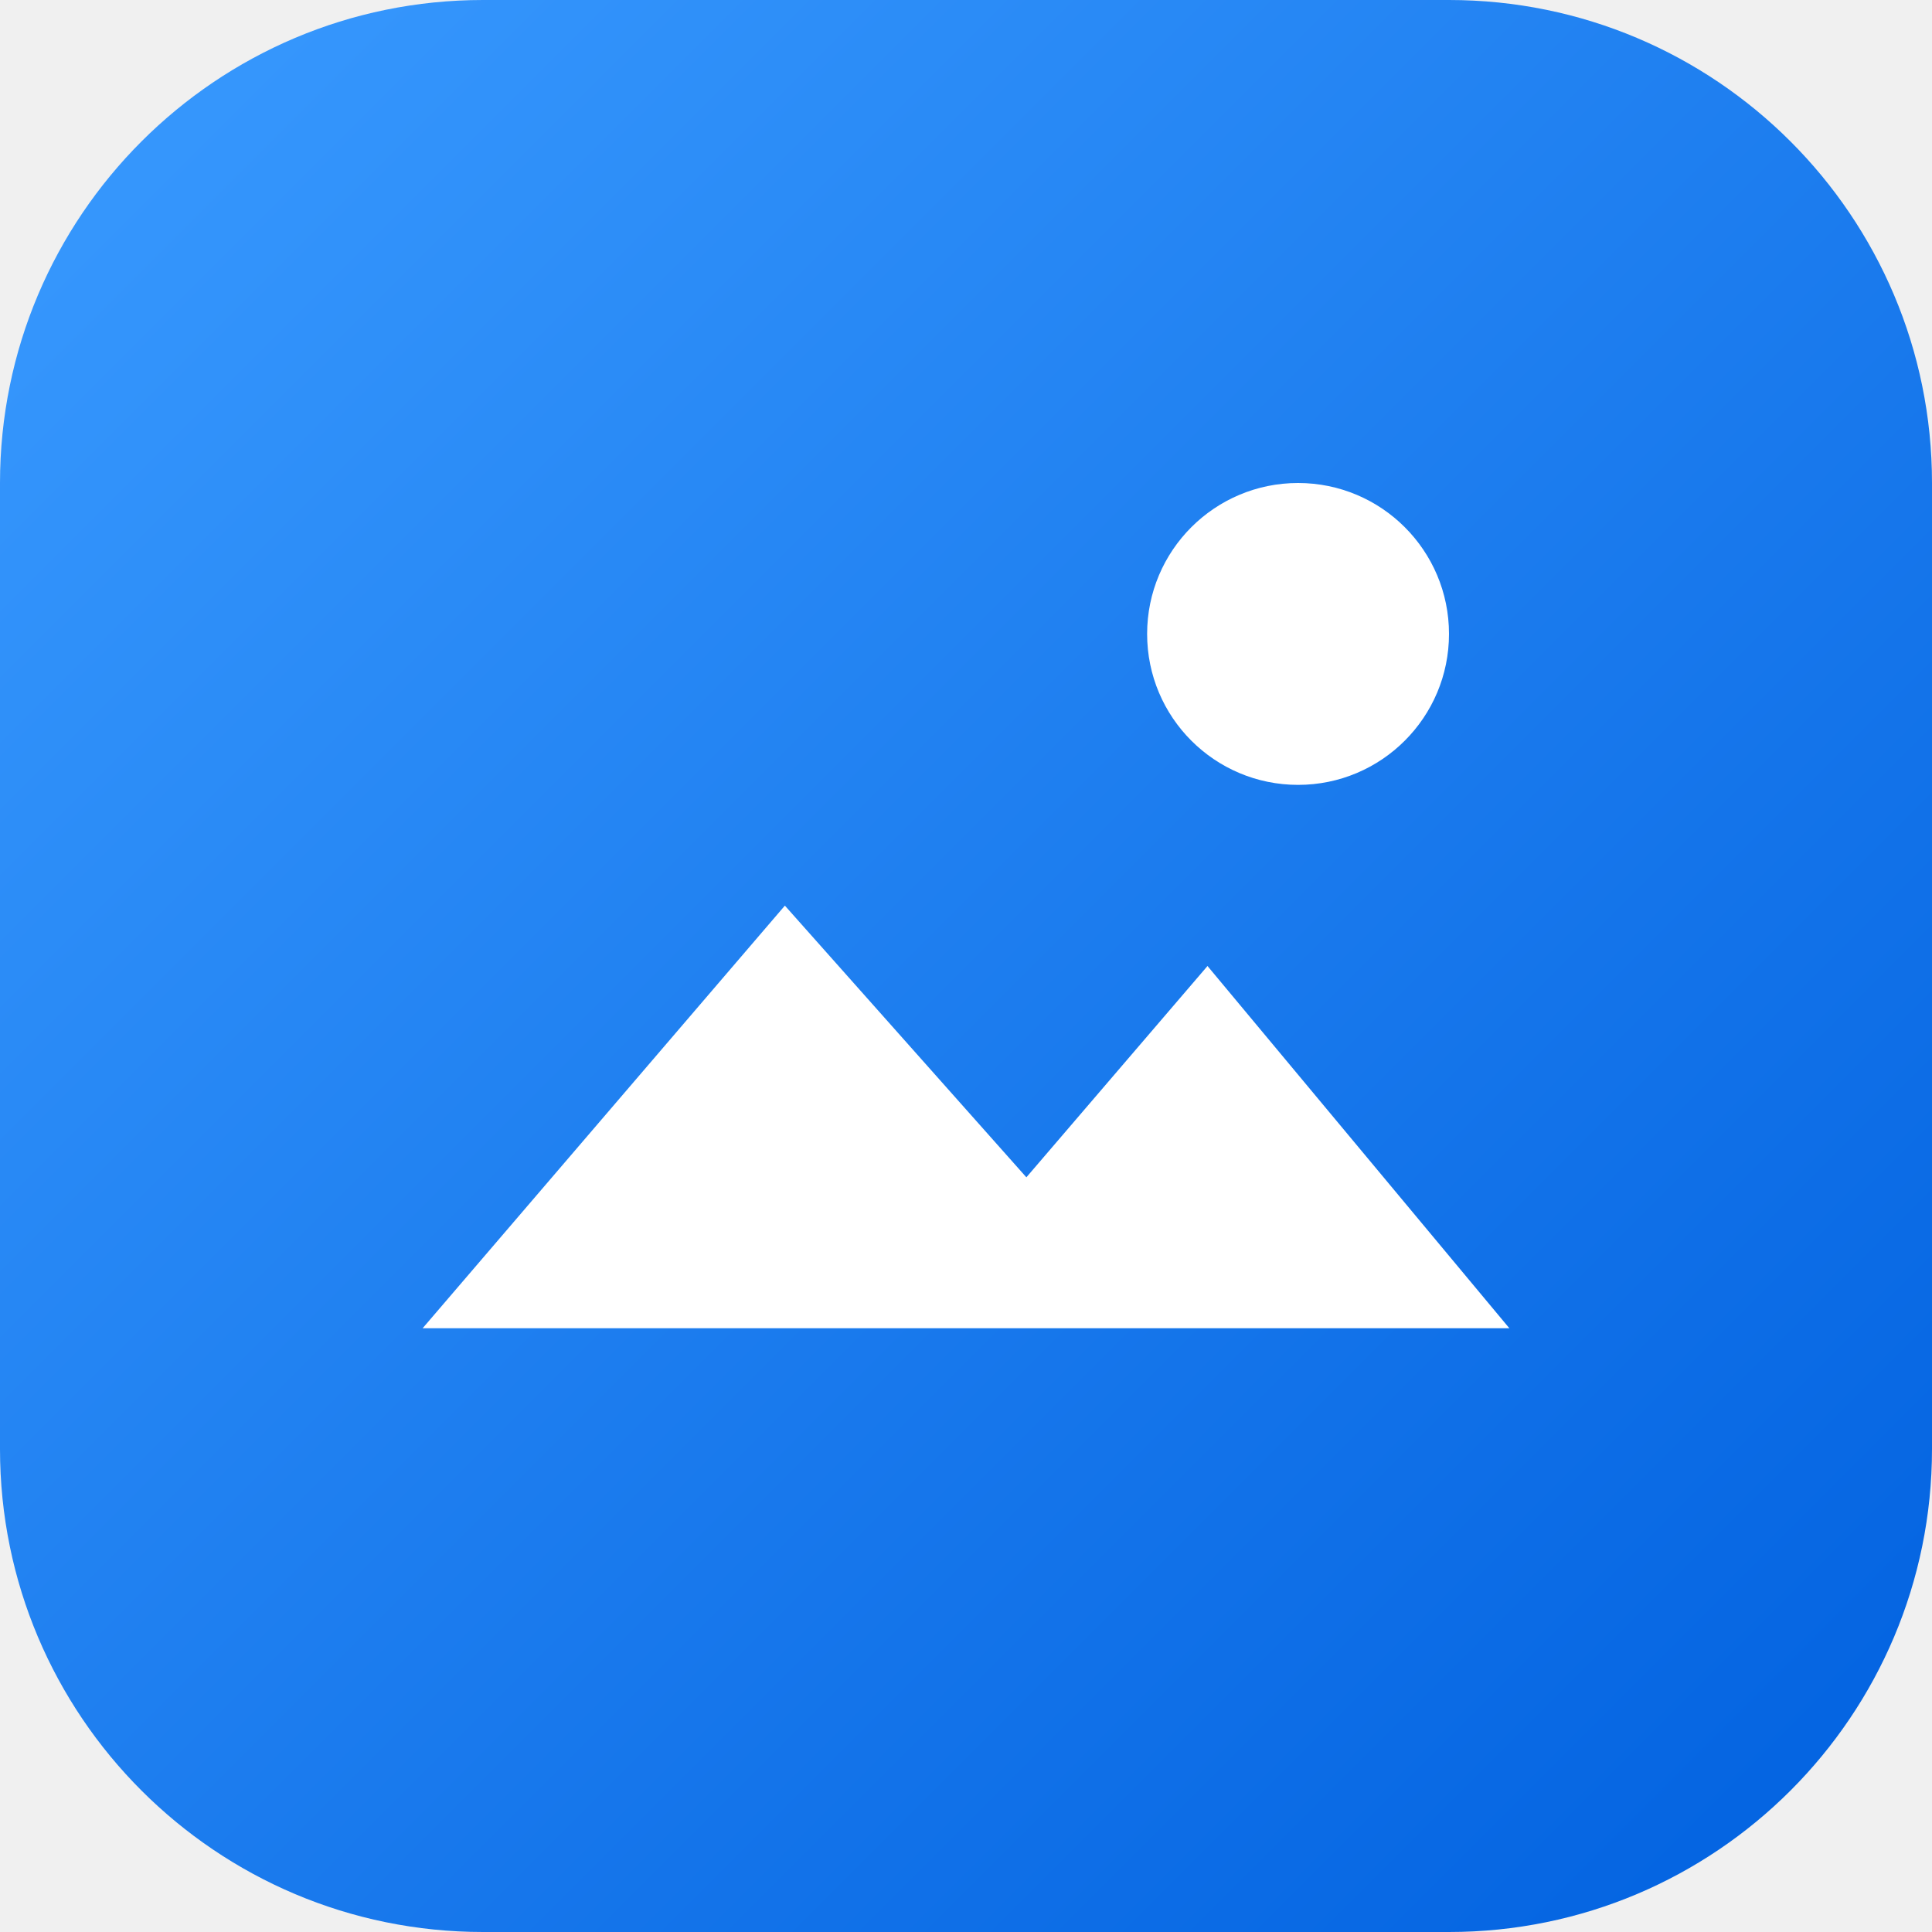
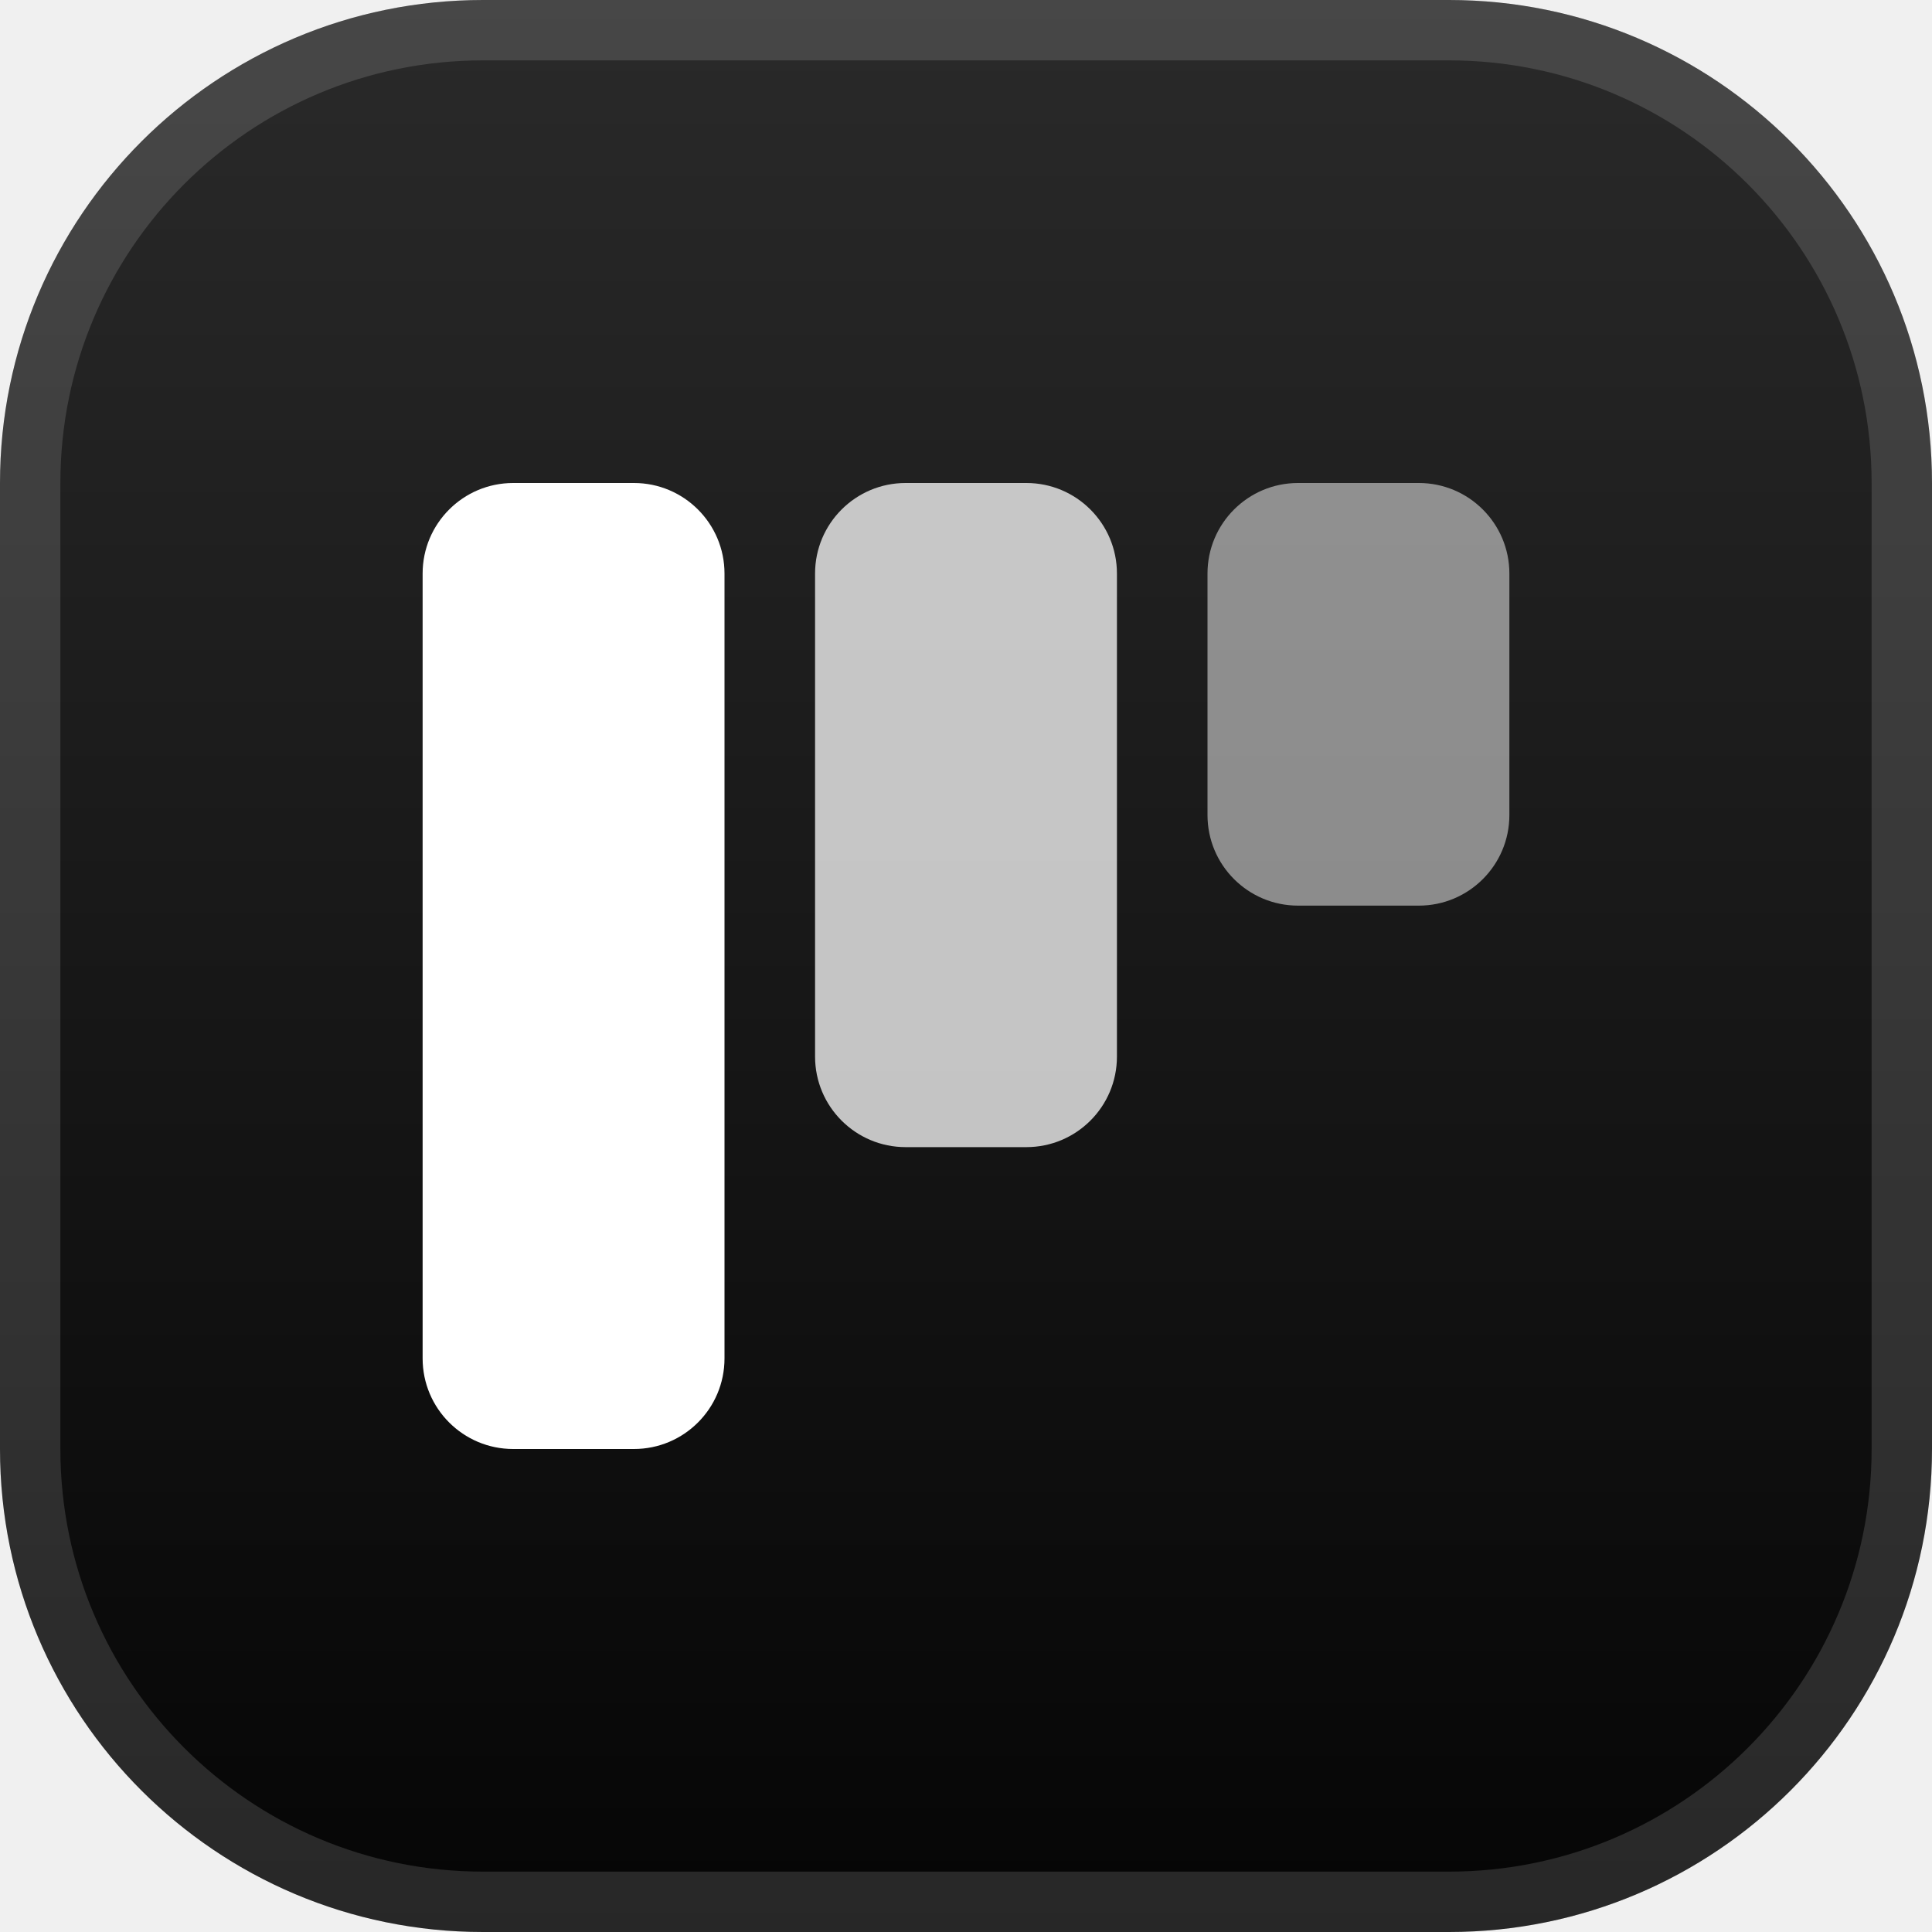
<svg xmlns="http://www.w3.org/2000/svg" viewBox="0 0 32 32">
  <defs>
-     <linearGradient id="g" x1="0" y1="0" x2="1" y2="1">
-       <stop offset="0" stop-color="#3a9bff" />
-       <stop offset="1" stop-color="#0060df" />
+     <linearGradient id="g" x1="0" y1="0" x2="0" y2="1">
+       <stop offset="0" stop-color="#2a2a2a" />
+       <stop offset="1" stop-color="#050505" />
    </linearGradient>
  </defs>
  <rect width="32" height="32" rx="8" fill="url(#g)" />
-   <path d="M7 22l6-7 4 4.5 3-3.5 5 6z" fill="#fff" />
-   <circle cx="21.5" cy="10.5" r="2.5" fill="#fff" />
+   <rect x=".5" y=".5" width="31" height="31" rx="7.5" fill="none" stroke="#fff" stroke-opacity=".14" />
+   <rect x="7" y="8" width="5" height="16" rx="1.5" fill="#fff" />
+   <rect x="13.5" y="8" width="5" height="11" rx="1.5" fill="#fff" opacity=".75" />
+   <rect x="20" y="8" width="5" height="7" rx="1.5" fill="#fff" opacity=".5" />
</svg>
